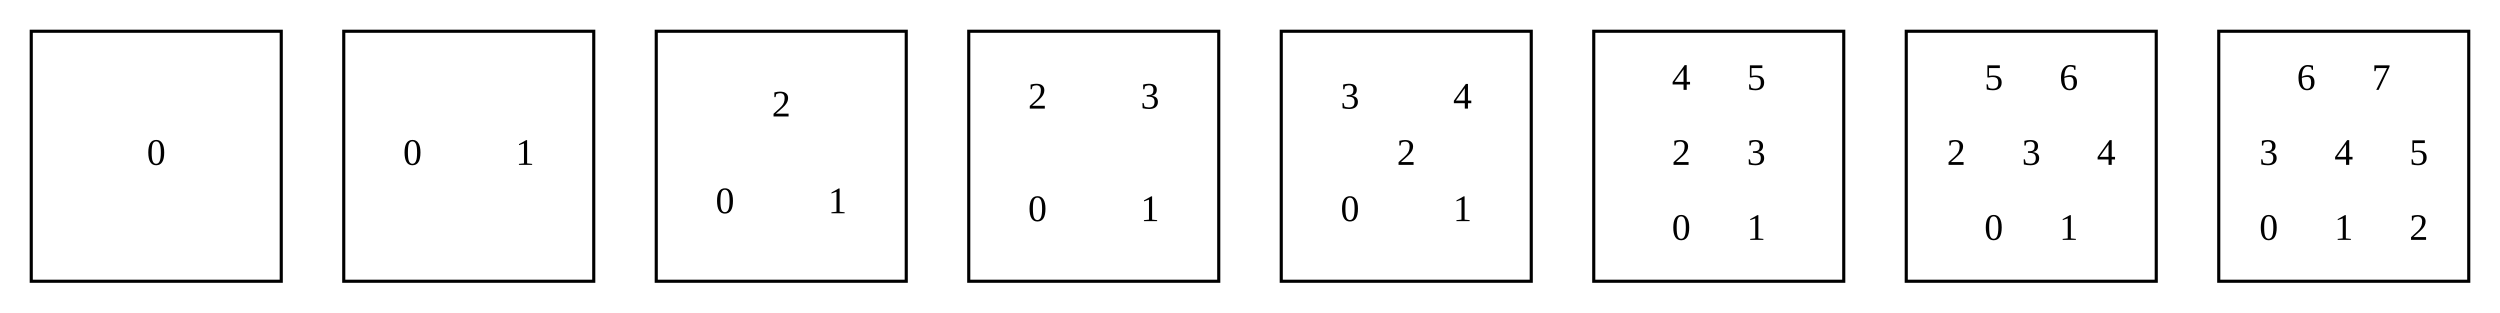
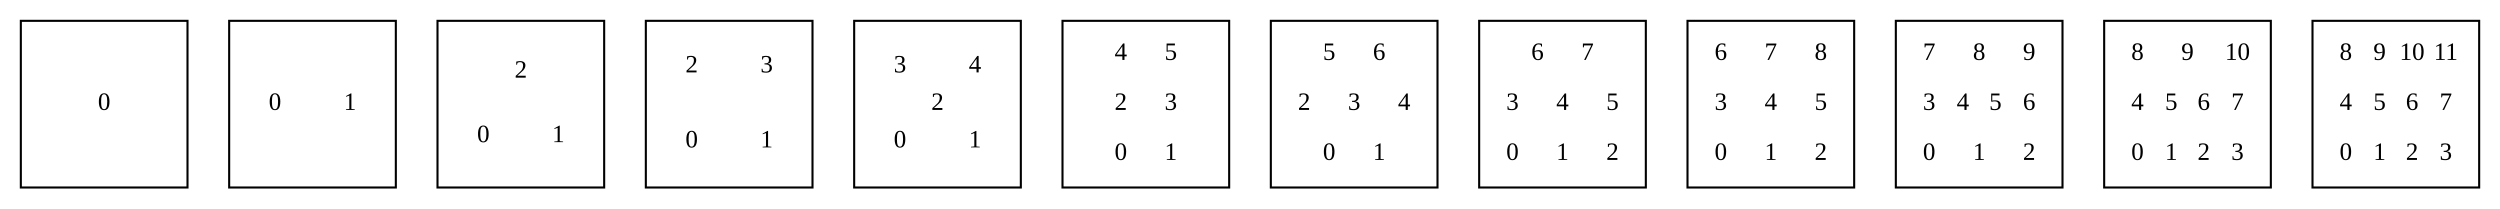
- <svg xmlns="http://www.w3.org/2000/svg" version="1.1" width="800" height="100">
+ <svg xmlns="http://www.w3.org/2000/svg" version="1.1" width="1200" height="100">
  <rect fill="none" stroke="black" width="80" height="80" y="10" x="10" />
  <text x="50" y="50" text-anchor="middle" dominant-baseline="middle">0</text>
  <rect fill="none" stroke="black" width="80" height="80" y="10" x="110" />
  <text x="132" y="50" text-anchor="middle" dominant-baseline="middle">0</text>
  <text x="168" y="50" text-anchor="middle" dominant-baseline="middle">1</text>
  <rect fill="none" stroke="black" width="80" height="80" y="10" x="210" />
  <text x="232" y="65.48" text-anchor="middle" dominant-baseline="middle">0</text>
  <text x="268" y="65.48" text-anchor="middle" dominant-baseline="middle">1</text>
  <text x="250" y="34.52" text-anchor="middle" dominant-baseline="middle">2</text>
  <rect fill="none" stroke="black" width="80" height="80" y="10" x="310" />
  <text x="332" y="68" text-anchor="middle" dominant-baseline="middle">0</text>
  <text x="368" y="68" text-anchor="middle" dominant-baseline="middle">1</text>
  <text x="332" y="32" text-anchor="middle" dominant-baseline="middle">2</text>
  <text x="368" y="32" text-anchor="middle" dominant-baseline="middle">3</text>
  <rect fill="none" stroke="black" width="80" height="80" y="10" x="410" />
  <text x="432" y="68" text-anchor="middle" dominant-baseline="middle">0</text>
  <text x="468" y="68" text-anchor="middle" dominant-baseline="middle">1</text>
  <text x="450" y="50" text-anchor="middle" dominant-baseline="middle">2</text>
  <text x="432" y="32" text-anchor="middle" dominant-baseline="middle">3</text>
  <text x="468" y="32" text-anchor="middle" dominant-baseline="middle">4</text>
  <rect fill="none" stroke="black" width="80" height="80" y="10" x="510" />
  <text x="538" y="74" text-anchor="middle" dominant-baseline="middle">0</text>
  <text x="562" y="74" text-anchor="middle" dominant-baseline="middle">1</text>
  <text x="538" y="50" text-anchor="middle" dominant-baseline="middle">2</text>
  <text x="562" y="50" text-anchor="middle" dominant-baseline="middle">3</text>
  <text x="538" y="26" text-anchor="middle" dominant-baseline="middle">4</text>
  <text x="562" y="26" text-anchor="middle" dominant-baseline="middle">5</text>
  <rect fill="none" stroke="black" width="80" height="80" y="10" x="610" />
  <text x="638" y="74" text-anchor="middle" dominant-baseline="middle">0</text>
  <text x="662" y="74" text-anchor="middle" dominant-baseline="middle">1</text>
  <text x="626" y="50" text-anchor="middle" dominant-baseline="middle">2</text>
  <text x="650" y="50" text-anchor="middle" dominant-baseline="middle">3</text>
  <text x="674" y="50" text-anchor="middle" dominant-baseline="middle">4</text>
  <text x="638" y="26" text-anchor="middle" dominant-baseline="middle">5</text>
  <text x="662" y="26" text-anchor="middle" dominant-baseline="middle">6</text>
  <rect fill="none" stroke="black" width="80" height="80" y="10" x="710" />
  <text x="726" y="74" text-anchor="middle" dominant-baseline="middle">0</text>
  <text x="750" y="74" text-anchor="middle" dominant-baseline="middle">1</text>
  <text x="774" y="74" text-anchor="middle" dominant-baseline="middle">2</text>
  <text x="726" y="50" text-anchor="middle" dominant-baseline="middle">3</text>
  <text x="750" y="50" text-anchor="middle" dominant-baseline="middle">4</text>
  <text x="774" y="50" text-anchor="middle" dominant-baseline="middle">5</text>
  <text x="738" y="26" text-anchor="middle" dominant-baseline="middle">6</text>
  <text x="762" y="26" text-anchor="middle" dominant-baseline="middle">7</text>
+   <rect fill="none" stroke="black" width="80" height="80" y="10" x="810" />
+   <text x="826" y="74" text-anchor="middle" dominant-baseline="middle">0</text>
+   <text x="850" y="74" text-anchor="middle" dominant-baseline="middle">1</text>
+   <text x="874" y="74" text-anchor="middle" dominant-baseline="middle">2</text>
+   <text x="826" y="50" text-anchor="middle" dominant-baseline="middle">3</text>
+   <text x="850" y="50" text-anchor="middle" dominant-baseline="middle">4</text>
+   <text x="874" y="50" text-anchor="middle" dominant-baseline="middle">5</text>
+   <text x="826" y="26" text-anchor="middle" dominant-baseline="middle">6</text>
+   <text x="850" y="26" text-anchor="middle" dominant-baseline="middle">7</text>
+   <text x="874" y="26" text-anchor="middle" dominant-baseline="middle">8</text>
+   <rect fill="none" stroke="black" width="80" height="80" y="10" x="910" />
+   <text x="926" y="74" text-anchor="middle" dominant-baseline="middle">0</text>
+   <text x="950" y="74" text-anchor="middle" dominant-baseline="middle">1</text>
+   <text x="974" y="74" text-anchor="middle" dominant-baseline="middle">2</text>
+   <text x="926" y="50" text-anchor="middle" dominant-baseline="middle">3</text>
+   <text x="942.2" y="50" text-anchor="middle" dominant-baseline="middle">4</text>
+   <text x="957.8" y="50" text-anchor="middle" dominant-baseline="middle">5</text>
+   <text x="974" y="50" text-anchor="middle" dominant-baseline="middle">6</text>
+   <text x="926" y="26" text-anchor="middle" dominant-baseline="middle">7</text>
+   <text x="950" y="26" text-anchor="middle" dominant-baseline="middle">8</text>
+   <text x="974" y="26" text-anchor="middle" dominant-baseline="middle">9</text>
+   <rect fill="none" stroke="black" width="80" height="80" y="10" x="1010" />
+   <text x="1026" y="74" text-anchor="middle" dominant-baseline="middle">0</text>
+   <text x="1042.2" y="74" text-anchor="middle" dominant-baseline="middle">1</text>
+   <text x="1057.8" y="74" text-anchor="middle" dominant-baseline="middle">2</text>
+   <text x="1074" y="74" text-anchor="middle" dominant-baseline="middle">3</text>
+   <text x="1026" y="50" text-anchor="middle" dominant-baseline="middle">4</text>
+   <text x="1042.2" y="50" text-anchor="middle" dominant-baseline="middle">5</text>
+   <text x="1057.8" y="50" text-anchor="middle" dominant-baseline="middle">6</text>
+   <text x="1074" y="50" text-anchor="middle" dominant-baseline="middle">7</text>
+   <text x="1026" y="26" text-anchor="middle" dominant-baseline="middle">8</text>
+   <text x="1050" y="26" text-anchor="middle" dominant-baseline="middle">9</text>
+   <text x="1074" y="26" text-anchor="middle" dominant-baseline="middle">10</text>
+   <rect fill="none" stroke="black" width="80" height="80" y="10" x="1110" />
+   <text x="1126" y="74" text-anchor="middle" dominant-baseline="middle">0</text>
+   <text x="1142.2" y="74" text-anchor="middle" dominant-baseline="middle">1</text>
+   <text x="1157.8" y="74" text-anchor="middle" dominant-baseline="middle">2</text>
+   <text x="1174" y="74" text-anchor="middle" dominant-baseline="middle">3</text>
+   <text x="1126" y="50" text-anchor="middle" dominant-baseline="middle">4</text>
+   <text x="1142.2" y="50" text-anchor="middle" dominant-baseline="middle">5</text>
+   <text x="1157.8" y="50" text-anchor="middle" dominant-baseline="middle">6</text>
+   <text x="1174" y="50" text-anchor="middle" dominant-baseline="middle">7</text>
+   <text x="1126" y="26" text-anchor="middle" dominant-baseline="middle">8</text>
+   <text x="1142.2" y="26" text-anchor="middle" dominant-baseline="middle">9</text>
+   <text x="1157.8" y="26" text-anchor="middle" dominant-baseline="middle">10</text>
+   <text x="1174" y="26" text-anchor="middle" dominant-baseline="middle">11</text>
</svg>
